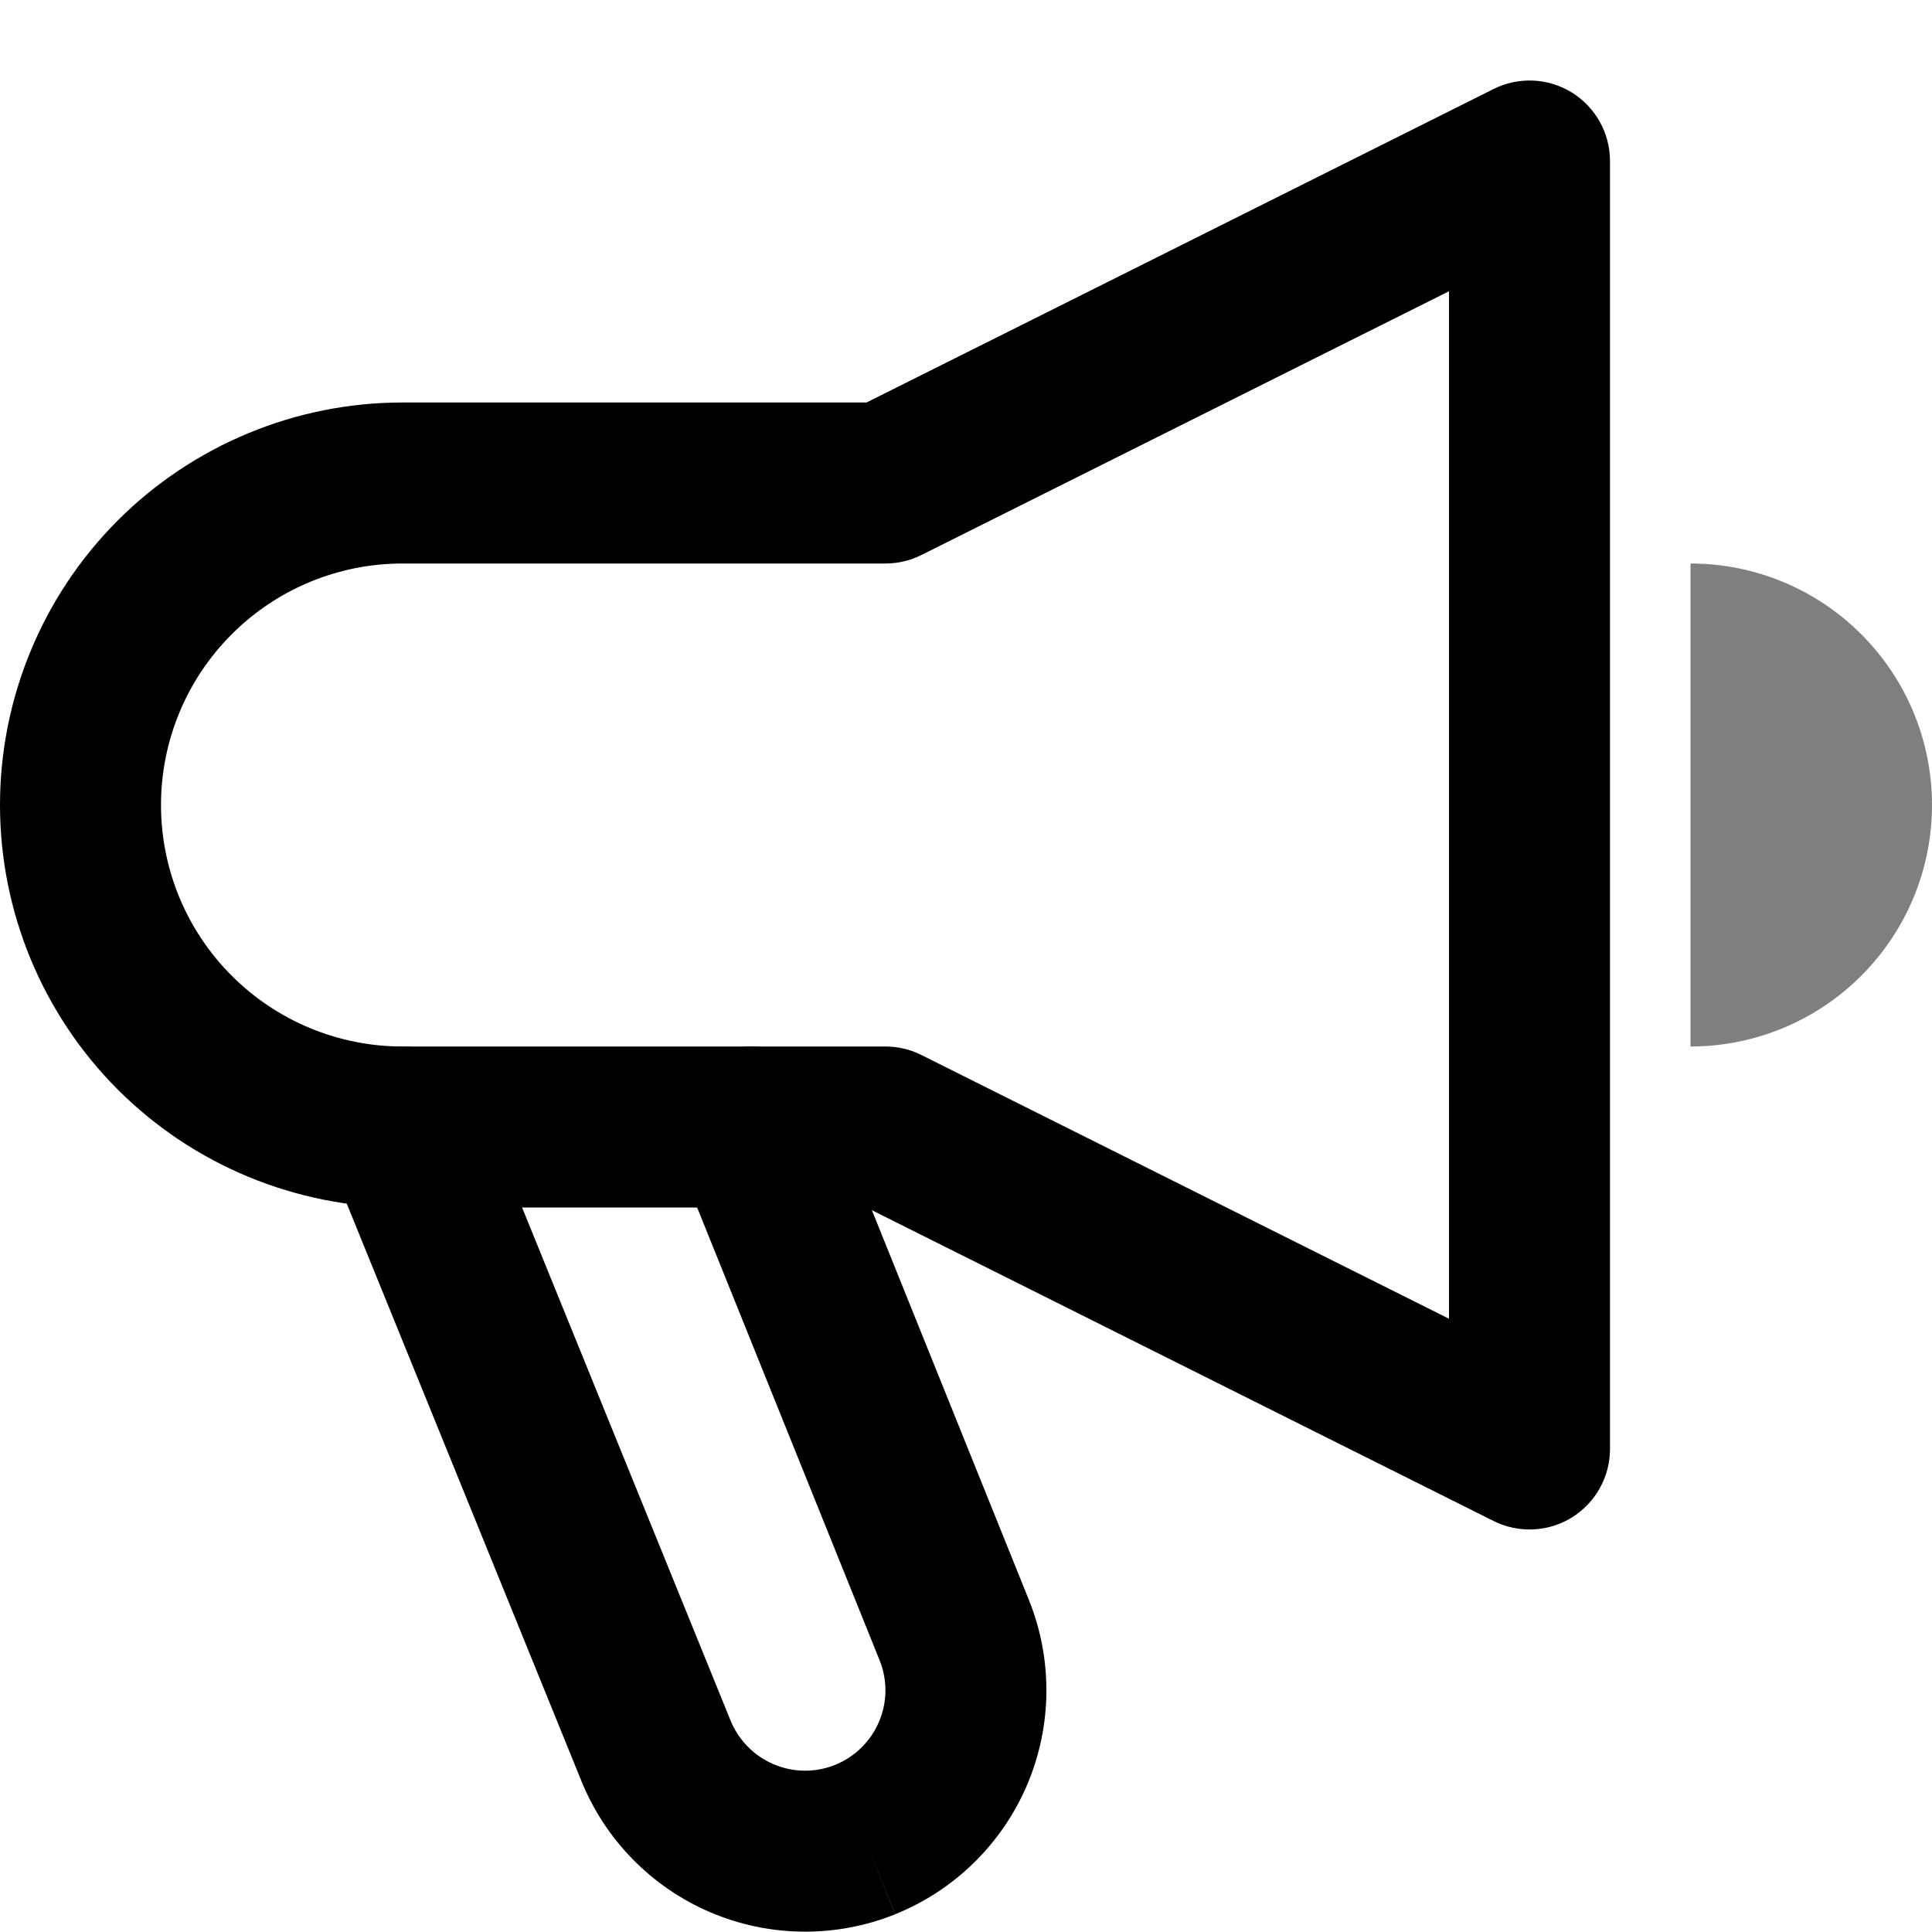
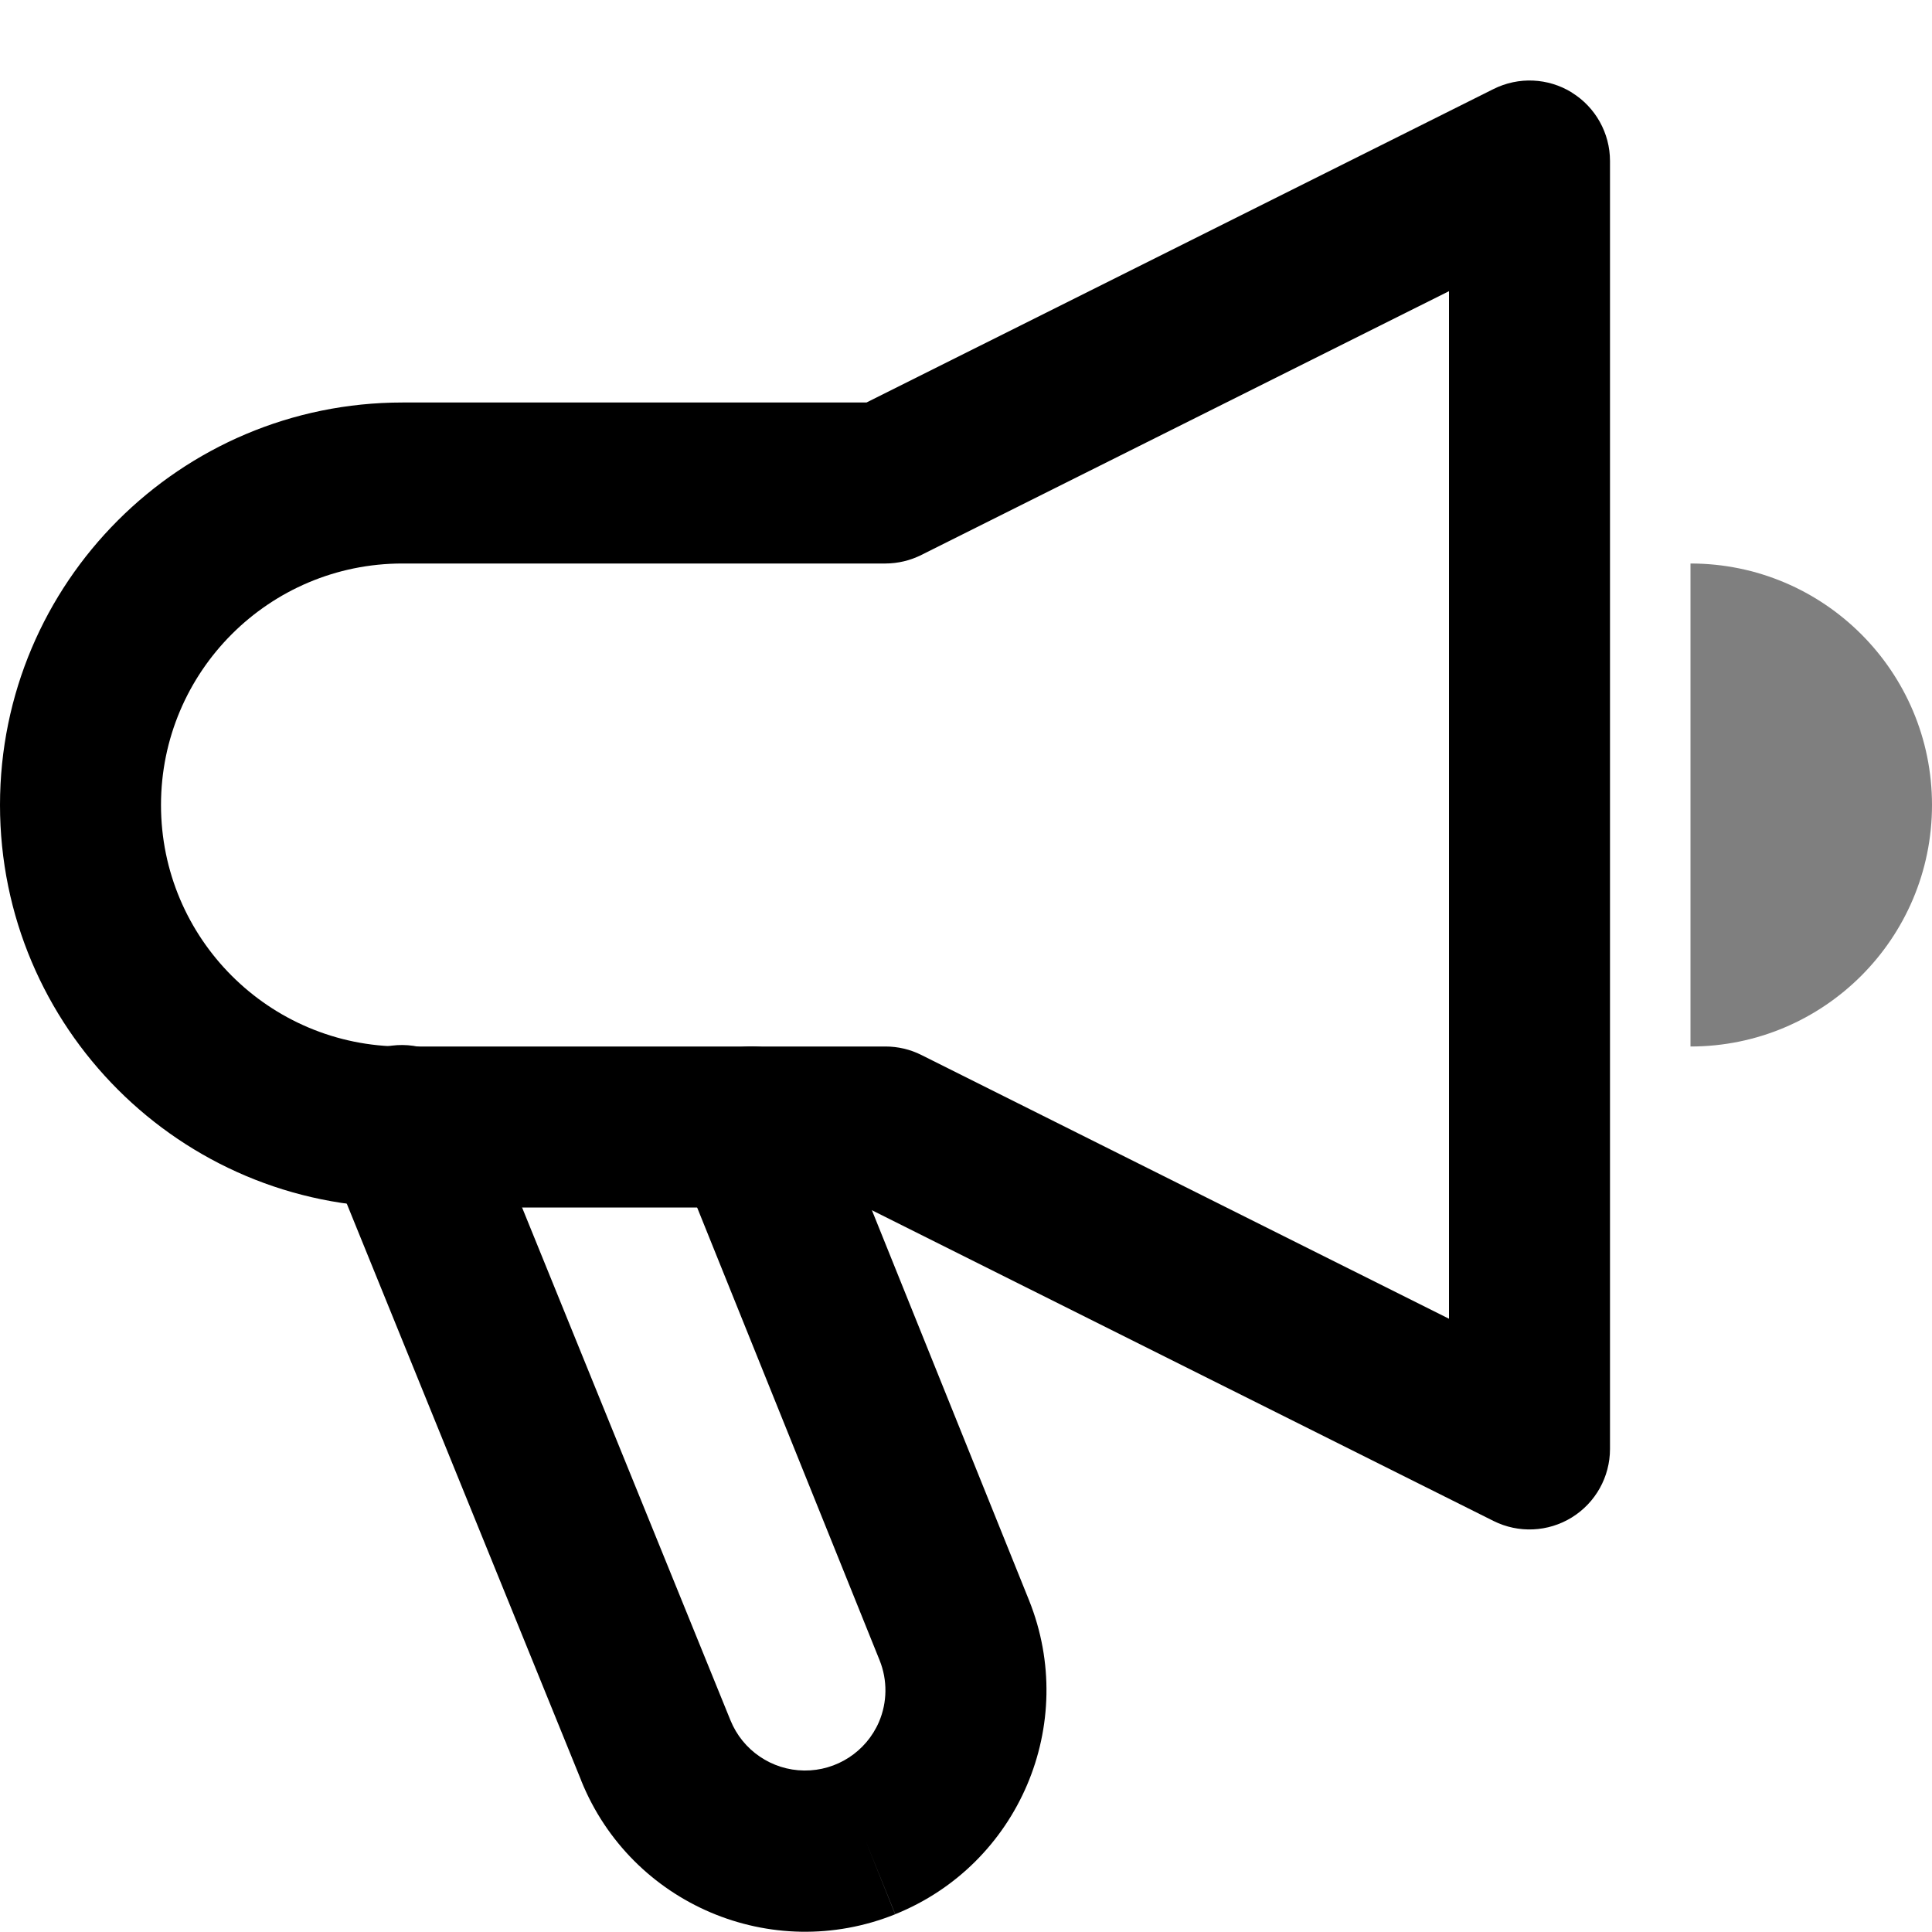
- <svg xmlns="http://www.w3.org/2000/svg" width="24" height="24" viewBox="0 0 24 24" fill="none">
-   <path fill-rule="evenodd" clip-rule="evenodd" d="M8.962 13.072C9.475 12.866 10.057 13.114 10.264 13.626L12.783 19.879C13.079 20.617 13.07 21.442 12.759 22.173C12.447 22.904 11.858 23.482 11.121 23.779L10.747 22.852L11.12 23.78C10.382 24.076 9.557 24.067 8.826 23.756C8.095 23.444 7.518 22.856 7.22 22.119C7.22 22.119 7.22 22.118 7.22 22.118L4.074 14.377C3.866 13.865 4.112 13.281 4.624 13.074C5.135 12.866 5.719 13.112 5.926 13.623L9.074 21.37C9.174 21.616 9.366 21.812 9.61 21.916C9.853 22.02 10.128 22.023 10.374 21.924C10.619 21.825 10.815 21.633 10.919 21.389C11.023 21.146 11.026 20.871 10.927 20.625C10.927 20.625 10.927 20.625 10.927 20.625L8.408 14.374C8.202 13.861 8.45 13.279 8.962 13.072Z" fill="black" />
-   <path fill-rule="evenodd" clip-rule="evenodd" d="M19.526 1.149C19.82 1.332 20 1.653 20 2V18C20 18.347 19.82 18.668 19.526 18.851C19.231 19.033 18.863 19.049 18.553 18.894L10.764 15H5C3.674 15 2.402 14.473 1.464 13.536C0.527 12.598 0 11.326 0 10C0 8.674 0.527 7.402 1.464 6.464C2.402 5.527 3.674 5 5 5H10.764L18.553 1.106C18.863 0.951 19.231 0.967 19.526 1.149ZM18 3.618L11.447 6.894C11.308 6.964 11.155 7 11 7H5C4.204 7 3.441 7.316 2.879 7.879C2.316 8.441 2 9.204 2 10C2 10.796 2.316 11.559 2.879 12.121C3.441 12.684 4.204 13 5 13H11C11.155 13 11.308 13.036 11.447 13.106L18 16.382V3.618Z" fill="black" />
-   <path opacity="0.5" d="M21 7V13C21.796 13 22.559 12.684 23.121 12.121C23.684 11.559 24 10.796 24 10C24 9.204 23.684 8.441 23.121 7.879C22.559 7.316 21.796 7 21 7Z" fill="black" />
+ <svg xmlns="http://www.w3.org/2000/svg" width="24" height="24" viewBox="0 0 24 24">
+   <path fill-rule="evenodd" clip-rule="evenodd" d="M8.962 13.072a1 1 0 0 1 1.302.554l2.519 6.253a3 3 0 0 1-1.662 3.9l-.374-.927.373.928a3 3 0 0 1-3.9-1.66v-.002l-3.146-7.741a1 1 0 1 1 1.852-.754l3.148 7.747a1 1 0 0 0 1.845.02 1 1 0 0 0 .008-.765l-2.519-6.251a1 1 0 0 1 .554-1.302Z" />
+   <path fill-rule="evenodd" clip-rule="evenodd" d="M19.526 1.15A1 1 0 0 1 20 2v16a1 1 0 0 1-1.447.894L10.763 15H5A5 5 0 0 1 5 5h5.764l7.789-3.894a1 1 0 0 1 .973.043ZM18 3.617l-6.553 3.276A1 1 0 0 1 11 7H5a3 3 0 1 0 0 6h6c.155 0 .308.036.447.106L18 16.382V3.618Z" />
+   <path opacity=".5" d="M21 7v6a3 3 0 0 0 0-6Z" />
</svg>
